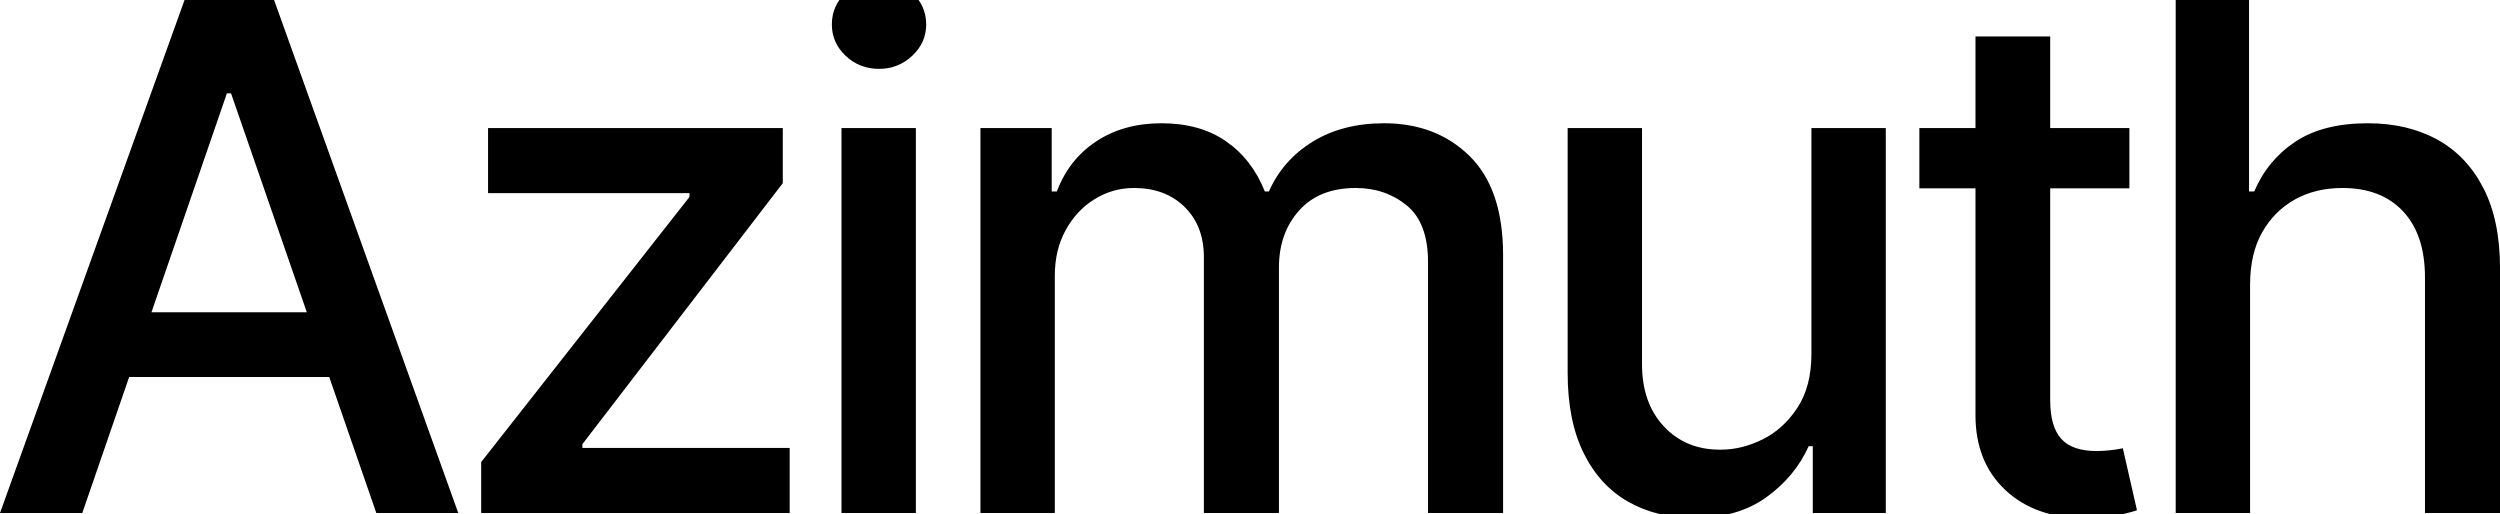
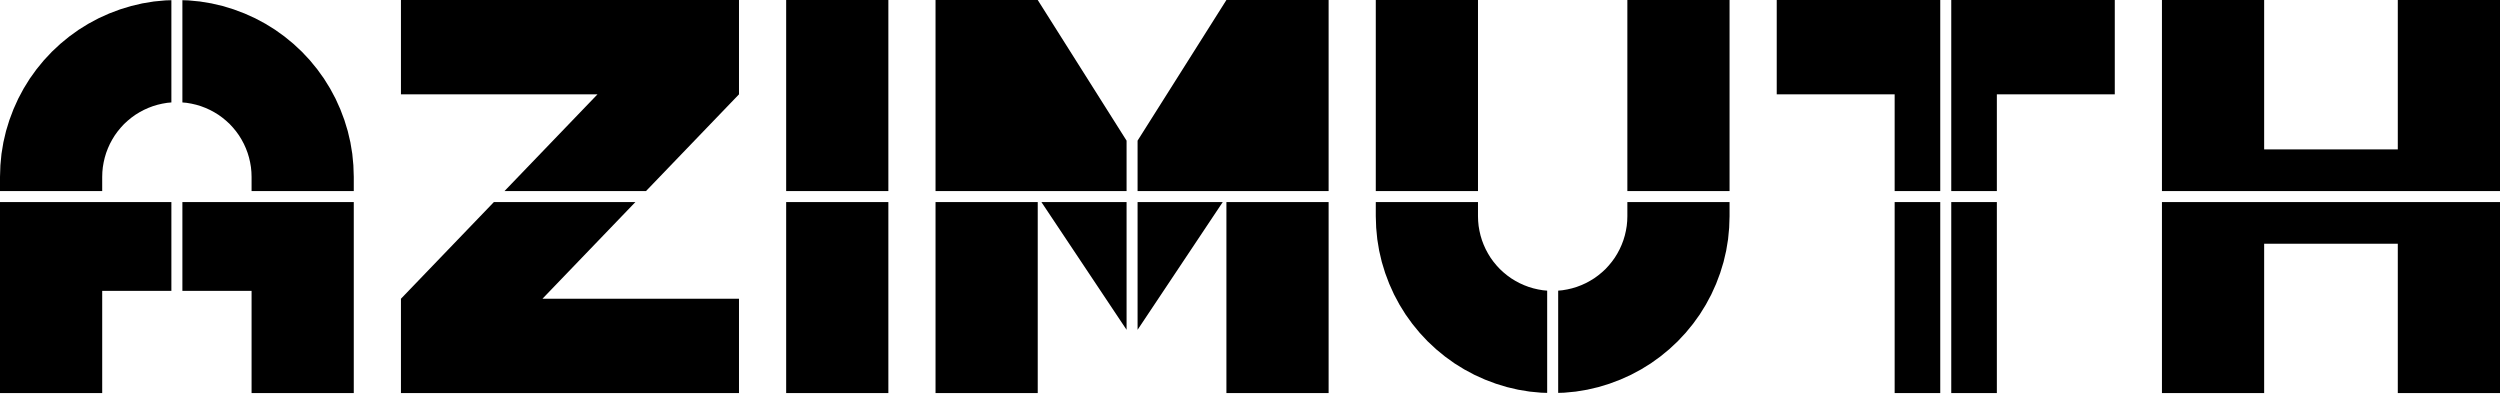
- <svg xmlns="http://www.w3.org/2000/svg" viewBox="8 -1490 7261 1490" data-desc="15">
-   <path d="M247 0H8L544 -1490H804L1339 0H1101L679 -1219H667ZM287 -583H1060V-395H287ZM1405.52 0V-148L2010.52 -918V-929H1425.52V-1118H2281.52V-958L1699.52 -200V-189H2301.52V0ZM2452.04 0V-1118H2668.04V0ZM2561.04 -1290Q2504.04 -1290 2464.04 -1328.0Q2424.04 -1366 2424.04 -1419Q2424.04 -1473 2464.04 -1511.0Q2504.04 -1549 2561.04 -1549Q2617.04 -1549 2657.54 -1511.0Q2698.04 -1473 2698.04 -1419Q2698.04 -1366 2657.54 -1328.0Q2617.04 -1290 2561.04 -1290ZM2855.56 0V-1118H3062.56V-934H3077.56Q3112.56 -1027 3192.06 -1079.5Q3271.56 -1132 3381.56 -1132Q3493.56 -1132 3569.06 -1079.5Q3644.56 -1027 3681.56 -934H3693.56Q3733.56 -1025 3820.56 -1078.5Q3907.56 -1132 4027.56 -1132Q4179.56 -1132 4276.56 -1036.5Q4373.56 -941 4373.56 -749V0H4155.56V-729Q4155.56 -843 4093.56 -893.5Q4031.56 -944 3945.56 -944Q3839.56 -944 3781.06 -878.5Q3722.56 -813 3722.56 -713V0H3504.56V-743Q3504.56 -834 3448.56 -889.0Q3392.56 -944 3301.56 -944Q3239.56 -944 3187.06 -911.5Q3134.56 -879 3103.06 -821.5Q3071.56 -764 3071.56 -689V0ZM5269.08 -462V-1118H5485.08V0H5273.08V-194H5261.08Q5221.08 -105 5137.08 -45.0Q5053.08 15 4927.08 14Q4819.08 14 4736.58 -33.0Q4654.08 -80 4607.58 -174.0Q4561.08 -268 4561.08 -407V-1118H4777.08V-432Q4777.08 -319 4841.08 -251.0Q4905.08 -183 5006.08 -184Q5067.08 -184 5127.58 -214.0Q5188.08 -244 5228.58 -306.0Q5269.08 -368 5269.08 -462ZM6192.6 -1118V-943H5582.6V-1118ZM5745.6 -1384H5962.6V-328Q5962.6 -251 5994.6 -215.5Q6026.6 -180 6097.6 -180Q6114.6 -180 6134.1 -182.0Q6153.6 -184 6173.6 -188L6214.6 -8Q6181.6 3 6142.6 9.0Q6103.6 15 6064.6 15Q5919.6 15 5832.6 -66.5Q5745.6 -148 5745.6 -284ZM6543.12 -663V0H6327.12V-1490H6540.12V-934H6555.12Q6594.12 -1025 6674.62 -1078.5Q6755.12 -1132 6885.12 -1132Q7000.12 -1132 7086.12 -1085.0Q7172.12 -1038 7220.62 -944.0Q7269.12 -850 7269.12 -710V0H7051.12V-684Q7051.12 -808 6987.62 -876.0Q6924.12 -944 6811.12 -944Q6733.12 -944 6673.12 -910.5Q6613.12 -877 6578.12 -815.0Q6543.12 -753 6543.12 -663Z" />
+ <svg xmlns="http://www.w3.org/2000/svg" viewBox="0 0 636 100">
+   <path d="M102 100L188 100L188 76L138 76L161.65 51.4L125.65 51.4L102 76ZM188 24L188 0L102 0L102 24L152 24L128.35 48.6L164.35 48.6ZM200 0L200 48.6L226 48.6L226 0ZM200 100L226 100L226 51.4L200 51.4ZM264 0L238 0L238 48.6L286.6 48.6L286.6 35.78ZM238 100L264 100L264 51.4L238 51.4ZM286.6 83.9L286.6 51.4L264.93 51.4ZM289.4 35.78L289.4 48.6L338 48.6L338 0L312 0ZM289.4 83.9L311.07 51.4L289.4 51.4ZM312 100L338 100L338 51.4L312 51.4ZM26.04 43.76L26.16 42.52L26.37 41.29L26.65 40.08L27.01 38.89L27.45 37.73L27.96 36.6L28.55 35.5L29.2 34.44L29.93 33.43L30.72 32.47L31.56 31.56L32.47 30.72L33.43 29.93L34.44 29.2L35.5 28.55L36.6 27.96L37.73 27.45L38.89 27.01L40.08 26.65L41.29 26.37L42.52 26.16L43.6 26.06L43.6 0.05L42.06 0.1L39.13 0.38L36.22 0.86L33.35 1.53L30.54 2.39L27.78 3.43L25.1 4.64L22.5 6.03L20 7.58L17.61 9.3L15.33 11.17L13.18 13.18L11.17 15.33L9.3 17.61L7.58 20L6.03 22.5L4.64 25.1L3.43 27.78L2.39 30.54L1.53 33.35L0.86 36.22L0.38 39.13L0.1 42.06L0 45L0 48.6L26 48.6L26 45ZM0 100L26 100L26 74L43.6 74L43.6 51.4L0 51.4ZM89.9 42.06L89.62 39.13L89.14 36.22L88.47 33.35L87.61 30.54L86.57 27.78L85.36 25.1L83.97 22.5L82.42 20L80.7 17.61L78.83 15.33L76.82 13.18L74.67 11.17L72.39 9.3L70 7.58L67.5 6.03L64.9 4.64L62.22 3.43L59.46 2.39L56.65 1.53L53.78 0.86L50.87 0.38L47.94 0.1L46.4 0.05L46.4 26.06L47.48 26.16L48.71 26.37L49.92 26.65L51.11 27.01L52.27 27.45L53.4 27.96L54.5 28.55L55.56 29.2L56.57 29.93L57.53 30.72L58.44 31.56L59.28 32.47L60.07 33.43L60.8 34.44L61.45 35.5L62.04 36.6L62.55 37.73L62.99 38.89L63.35 40.08L63.63 41.29L63.84 42.52L63.96 43.76L64 45L64 48.6L90 48.6L90 45ZM46.4 74L64 74L64 100L90 100L90 51.4L46.4 51.4ZM352.39 69.46L353.43 72.22L354.64 74.9L356.03 77.5L357.58 80L359.3 82.39L361.17 84.67L363.18 86.82L365.33 88.83L367.61 90.7L370 92.42L372.5 93.97L375.1 95.36L377.78 96.57L380.54 97.61L383.35 98.47L386.22 99.14L389.13 99.62L392.06 99.9L393.6 99.95L393.6 73.94L392.52 73.84L391.29 73.63L390.08 73.35L388.89 72.99L387.73 72.55L386.6 72.04L385.5 71.45L384.44 70.8L383.43 70.07L382.47 69.28L381.56 68.44L380.72 67.53L379.93 66.57L379.2 65.56L378.55 64.5L377.96 63.4L377.45 62.27L377.01 61.11L376.65 59.92L376.37 58.71L376.16 57.48L376.04 56.24L376 55L376 51.4L350 51.4L350 55L350.1 57.94L350.38 60.87L350.86 63.78L351.53 66.65ZM376 0L350 0L350 48.6L376 48.6ZM412.22 96.57L414.9 95.36L417.5 93.97L420 92.42L422.39 90.7L424.67 88.83L426.82 86.82L428.83 84.67L430.7 82.39L432.42 80L433.97 77.5L435.36 74.9L436.57 72.22L437.61 69.46L438.47 66.65L439.14 63.78L439.62 60.87L439.9 57.94L440 55L440 51.4L414 51.4L414 55L413.96 56.24L413.84 57.48L413.63 58.71L413.35 59.92L412.99 61.11L412.55 62.27L412.04 63.4L411.45 64.5L410.8 65.56L410.07 66.57L409.28 67.53L408.44 68.44L407.53 69.28L406.57 70.07L405.56 70.8L404.5 71.45L403.4 72.04L402.27 72.55L401.11 72.99L399.92 73.35L398.71 73.63L397.48 73.84L396.4 73.94L396.4 99.95L397.94 99.9L400.87 99.62L403.78 99.14L406.65 98.47L409.46 97.61ZM440 0L414 0L414 48.6L440 48.6ZM493.6 51.4L482 51.4L482 100L493.6 100ZM493.6 0L452 0L452 24L482 24L482 48.6L493.6 48.6ZM496.4 48.6L508 48.6L508 24L538 24L538 0L496.4 0ZM496.4 100L508 100L508 51.4L496.4 51.4ZM610 100L636 100L636 51.4L550 51.4L550 100L576 100L576 62L610 62ZM636 0L610 0L610 38L576 38L576 0L550 0L550 48.6L636 48.6Z" />
</svg>
